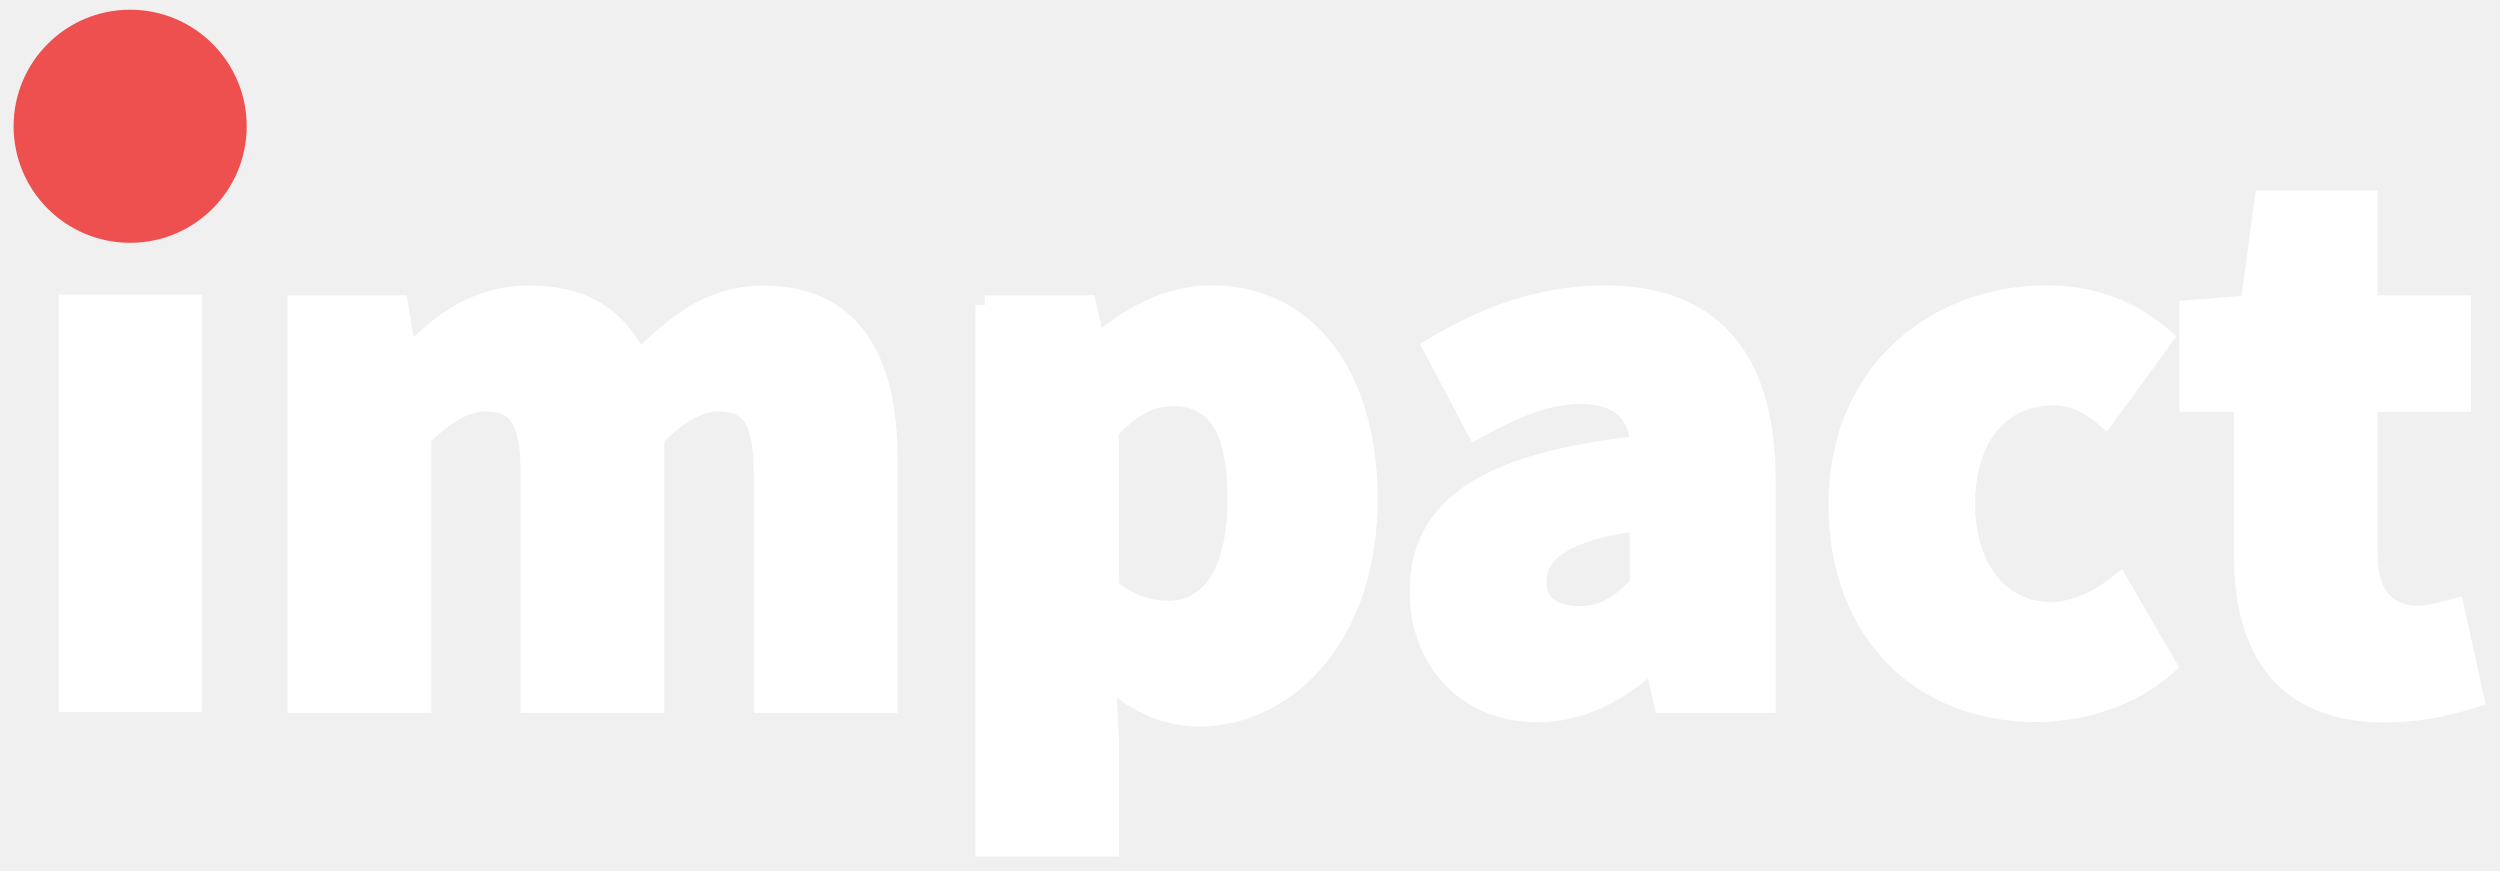
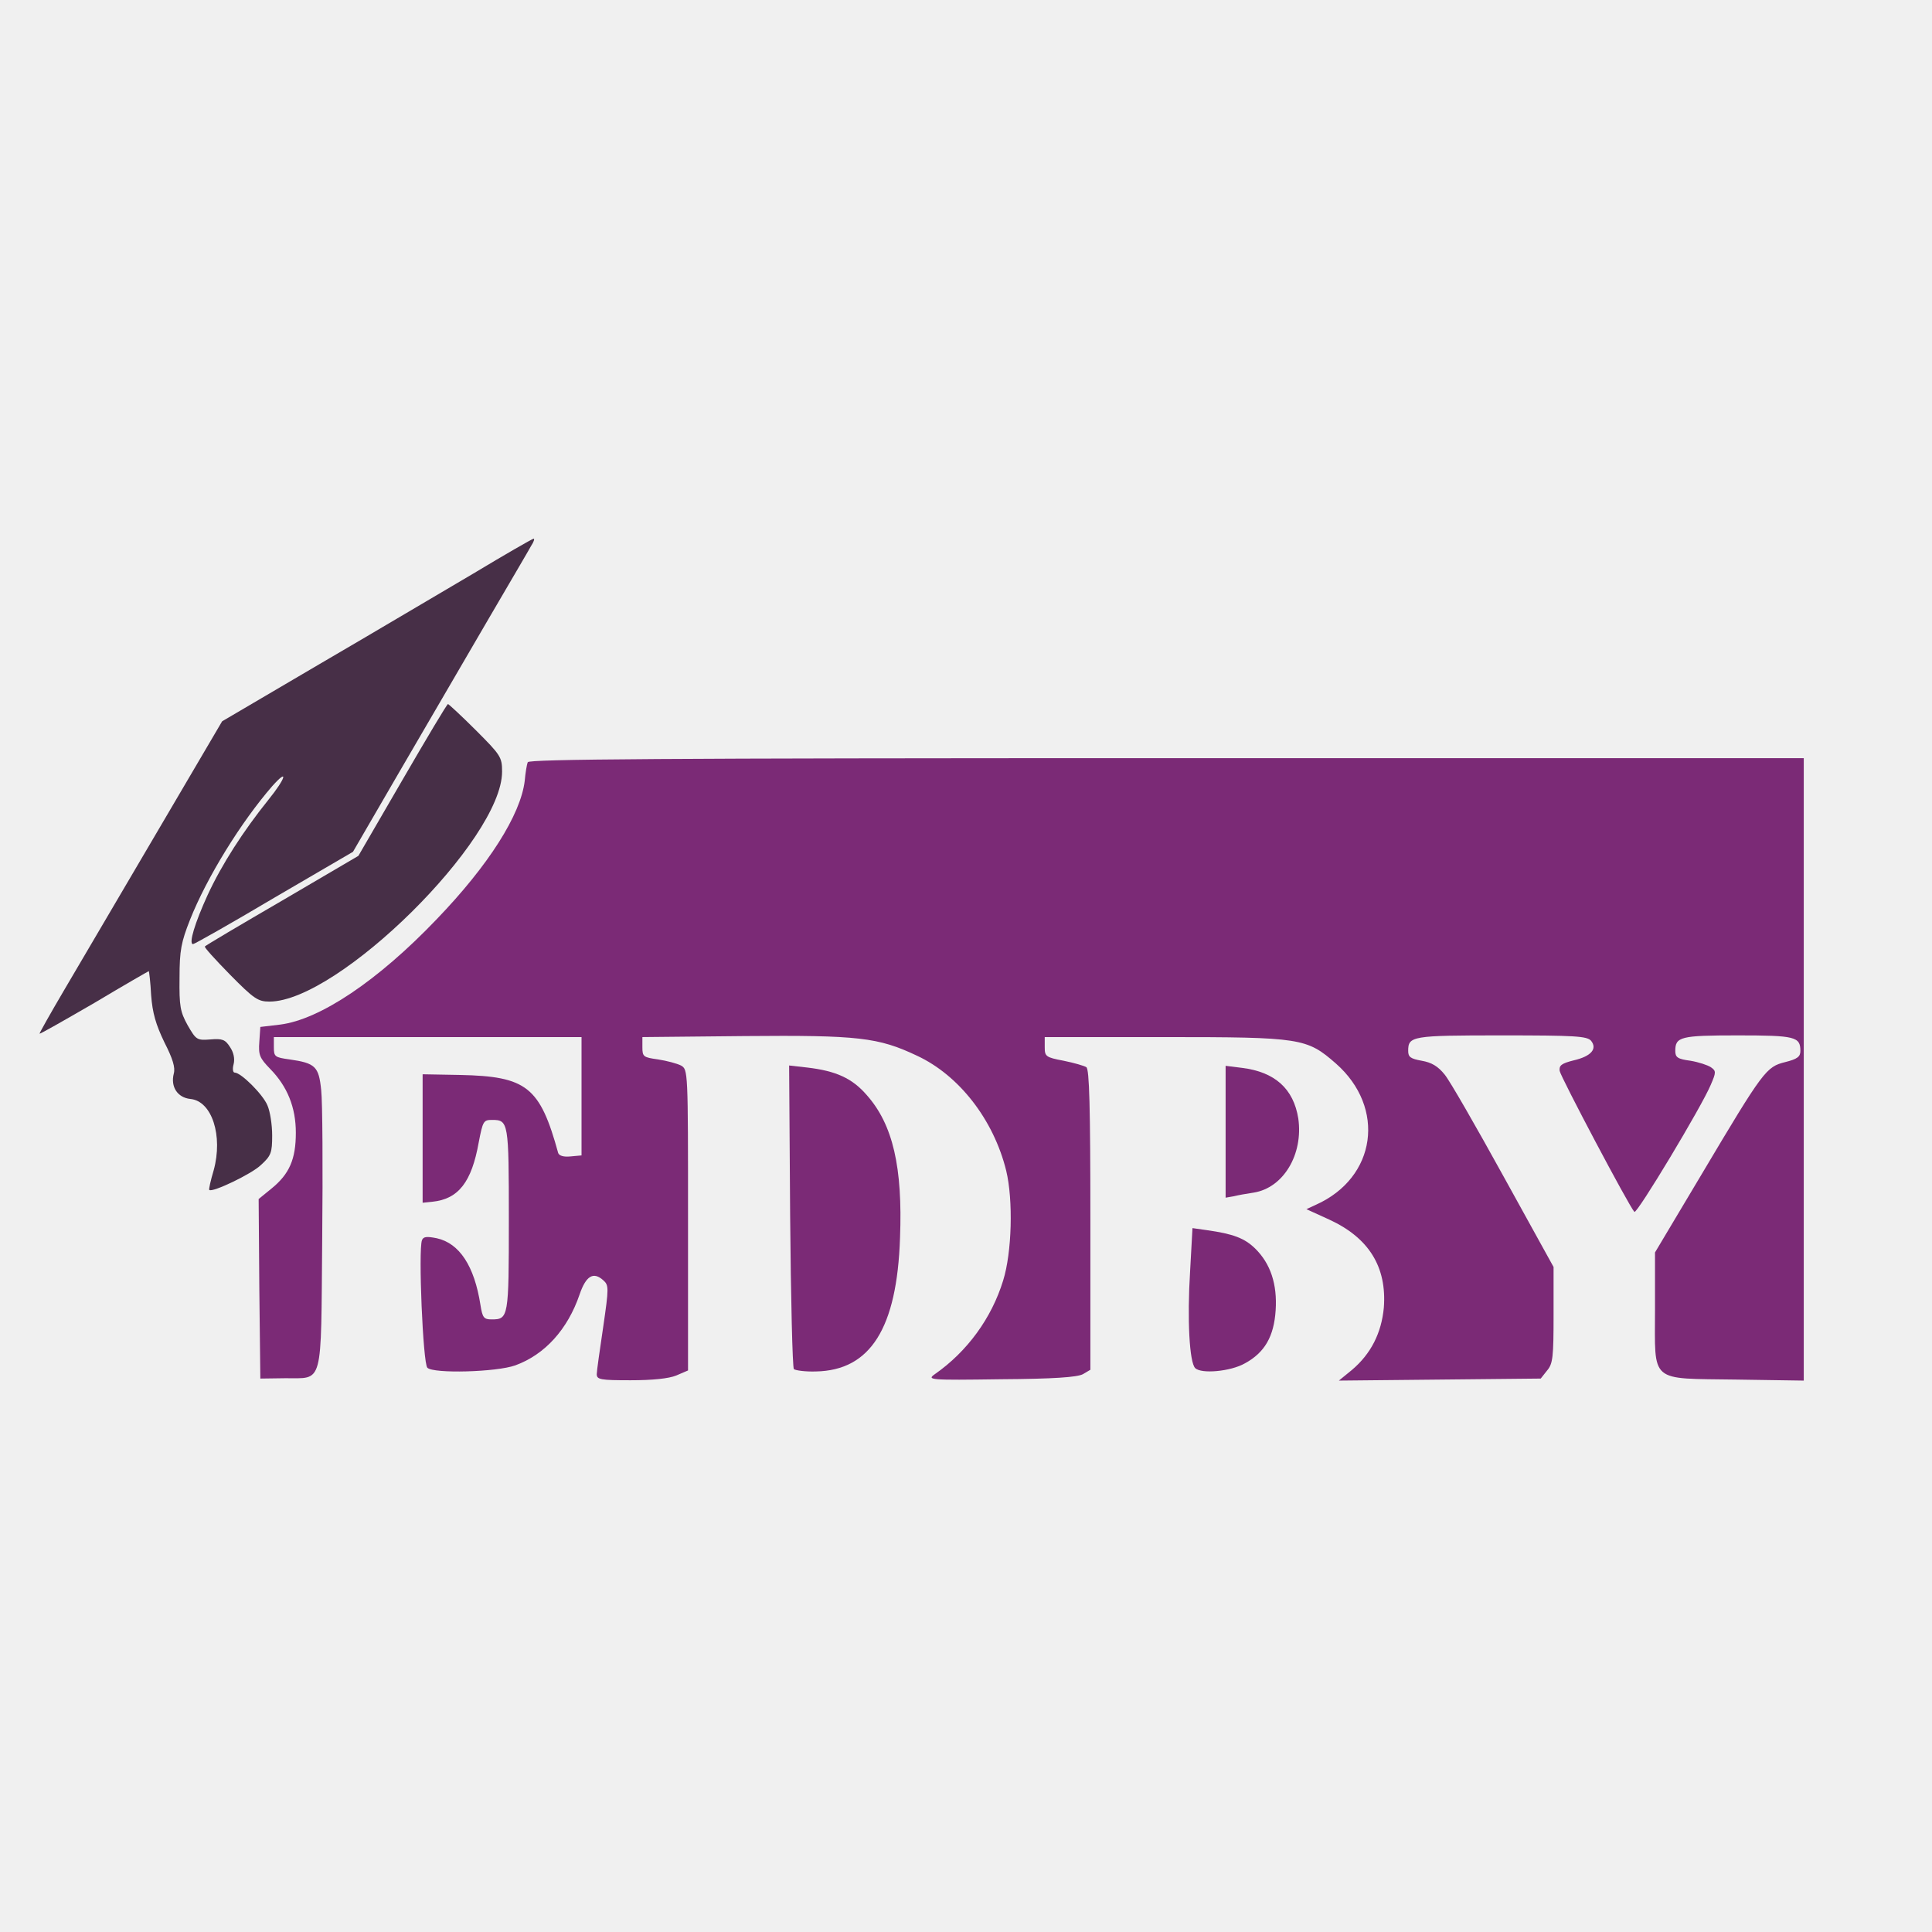
- <svg xmlns="http://www.w3.org/2000/svg" version="1.1" id="Layer_1" x="0px" y="0px" viewBox="0 0 1287 448" style="enable-background:new 0 0 1287 448;" xml:space="preserve">
-   <style type="text/css">
- 	.st0{fill:#FFFFFF;stroke:#FFFFFF;stroke-width:10;stroke-miterlimit:10;}
- 	.st1{fill:#EE5050;stroke:#EE5050;stroke-width:3;stroke-linecap:round;stroke-miterlimit:10;}
- 	.st2{fill:#18214D;stroke:#18214D;stroke-width:10;stroke-miterlimit:10;}
- </style>
-   <g>
-     <path class="st0" d="M153,157h52.1l4.3,26h0.9c16.9-16.9,34.6-31,62.3-31c28.5,0,45.7,11.9,56.2,33.9c17.6-18,36.7-33.9,64.1-33.9   c44.7,0,64.1,32.1,64.1,83.2V362h-64V243.2c0-28.1-7.2-36.4-23.3-36.4c-9.3,0-20.5,5.8-32.7,18.4V362h-64V243.2   c0-28.1-7.2-36.4-23.3-36.4c-9.3,0-20.5,5.8-32.7,18.4V362h-64L153,157L153,157z" />
-     <path class="st0" d="M507,157h52.4l4.4,20h1.5c16.4-14.5,36.7-25.1,58.2-25.1c49.5,0,80.7,41.5,80.7,105.1   c0,71.3-42.5,112-86.9,112c-17.5,0-34.2-7.6-48-21.5l1.8,32.4V436h-64V157H507z M636.9,257c0-36-10.4-52.9-33.1-52.9   c-11.9,0-21.6,5.4-32.8,17.3v81c10.1,9,20.9,11.9,30.6,11.9C621,314.2,636.9,298,636.9,257z" />
-     <path class="st0" d="M730.7,304.5c0-43.2,33.8-66.6,113.8-75.2c-1.4-16.6-10.1-26.3-31-26.3c-16.2,0-33.1,6.5-53.6,18l-22.3-42.1   c27-16.2,56.2-27,88.2-27c52.9,0,82.8,29.5,83.3,93.6V362h-52.7l-4.7-21h-1.4c-16.9,15.3-36,25.8-58.7,25.8   C753.7,366.8,730.7,338.7,730.7,304.5z M844,300.9v-32.8c-40,5.4-52.9,16.9-52.9,31.3c0,11.9,8.6,17.6,22,17.6   C826,317.1,834.6,311,844,300.9z" />
-     <path class="st0" d="M946.3,259.5c0-68,50.4-107.6,107.6-107.6c24.8,0,44.3,8.6,59.8,22l-29.9,41c-9.4-7.9-17.3-11.2-26.3-11.2   c-28.1,0-45.7,21.6-45.7,55.8c0,33.8,18.4,55.4,43.6,55.4c13,0,25.2-6.1,35.6-14.4l24.5,42.1c-19.8,17.6-45.7,24.1-67.3,24.1   C990.6,366.8,946.3,327.2,946.3,259.5z" />
-     <path class="st0" d="M1155,285.8V207h-28v-47.5l31.4-2.5l7.2-54h53.4v54h48v50h-48v78.1c0,22.7,10.8,31.7,25.9,31.7   c6.5,0,13.7-2.2,18.7-3.6l10.1,46.1c-10.8,3.2-25.5,7.6-46.4,7.6C1175.9,366.8,1155,334.4,1155,285.8z" />
-     <g>
-       <rect x="35.2" y="156.7" class="st0" width="63.7" height="204.8" />
-     </g>
-     <circle class="st1" cx="67" cy="65" r="58.5" />
+ <svg xmlns="http://www.w3.org/2000/svg" version="1.0" width="500pt" height="500pt" viewBox="0 0 600 100">
+   <g transform="translate(0,900) scale(0.105,-0.105)" fill="#7b2a76" stroke="none">
+     <path class="st1" fill="#472f47" d="M1400 9256 c-94 -55 -299 -177 -457 -269 l-286 -168 -198 -337 c-109 -185 -231 -393 -271 -461 -40 -68 -72 -125 -71 -126 2 -1 74 40 162 91 87 52 160 94 161 94 1 0 5 -32 7 -71 4 -53 14 -87 39 -139 25 -49 33 -75 28 -93 -10 -39 11 -71 49 -75 64 -6 97 -109 69 -211 -9 -30 -15 -57 -13 -58 8 -9 125 47 152 73 31 28 34 37 34 88 0 31 -6 71 -14 89 -13 32 -78 97 -97 97 -5 0 -7 11 -3 25 4 16 0 35 -11 51 -14 22 -23 25 -58 22 -40 -3 -42 -1 -67 42 -22 40 -25 56 -24 140 0 82 5 106 31 172 50 126 151 289 243 395 50 56 40 23 -11 -40 -74 -92 -138 -191 -180 -282 -37 -81 -57 -145 -43 -145 4 0 112 61 240 137 l233 136 137 236 c76 130 191 328 257 441 66 113 126 215 133 228 8 12 11 22 7 21 -5 -1 -85 -47 -178 -103z" />
+     <path class="st1" fill="#472f47" d="M1190 8645 l-130 -224 -225 -132 c-124 -72 -227 -133 -229 -136 -3 -2 31 -39 74 -83 71 -72 83 -80 117 -80 203 0 688 479 688 680 0 43 -4 49 -78 123 -42 42 -80 77 -82 77 -3 0 -63 -101 -135 -225z" />
+     <path d="M1561 8698 c-3 -7 -7 -32 -9 -55 -12 -100 -106 -249 -261 -410 -174 -182 -345 -296 -462 -311 l-59 -7 -3 -44 c-3 -39 1 -48 32 -80 51 -52 76 -114 76 -189 0 -78 -19 -122 -72 -165 l-38 -31 2 -265 3 -266 73 1 c115 1 106 -30 110 412 2 207 1 405 -3 440 -7 70 -17 80 -94 91 -43 6 -46 8 -46 36 l0 30 455 0 455 0 0 -175 0 -175 -33 -3 c-20 -2 -33 2 -36 10 -54 196 -93 227 -291 231 l-110 2 0 -190 0 -190 29 3 c77 8 116 58 137 176 12 62 14 66 39 66 49 0 50 -5 50 -295 0 -290 -1 -295 -51 -295 -23 0 -27 5 -33 43 -18 115 -62 182 -129 197 -30 6 -40 5 -44 -6 -11 -30 3 -364 16 -377 18 -18 204 -13 260 7 88 32 155 107 190 209 19 56 41 69 70 43 17 -15 17 -22 0 -139 -10 -67 -19 -130 -19 -139 0 -16 11 -18 100 -18 65 0 113 5 135 14 l35 15 0 445 c0 444 0 445 -21 457 -12 6 -42 14 -68 18 -43 6 -46 8 -46 36 l0 30 302 3 c337 3 396 -4 510 -58 125 -58 227 -190 264 -340 21 -87 17 -242 -9 -325 -34 -111 -106 -210 -202 -277 -24 -17 -17 -18 195 -15 157 1 226 6 243 15 l22 13 0 444 c0 333 -3 446 -12 451 -6 4 -37 13 -67 19 -53 10 -56 13 -56 40 l0 30 355 0 c404 0 420 -3 506 -78 149 -131 120 -338 -59 -418 l-28 -13 68 -31 c117 -54 170 -140 161 -260 -7 -75 -38 -137 -95 -185 l-38 -31 298 3 299 3 19 24 c17 20 19 40 19 165 l0 141 -148 268 c-81 147 -159 283 -174 301 -20 25 -39 36 -68 41 -33 6 -40 11 -40 29 0 44 10 46 276 46 217 0 253 -2 265 -16 19 -24 0 -46 -52 -58 -36 -9 -43 -15 -41 -31 3 -18 205 -400 221 -417 7 -8 200 313 226 376 16 37 16 41 0 52 -9 6 -36 15 -60 19 -38 5 -45 10 -45 29 0 42 15 46 185 46 170 0 185 -4 185 -46 0 -17 -9 -24 -45 -33 -56 -14 -64 -24 -246 -330 l-139 -233 0 -168 c0 -221 -19 -204 241 -208 l199 -3 0 920 0 921 -1885 0 c-1500 0 -1886 -3 -1889 -12z" />
+     <path d="M2337 7356 c2 -244 7 -448 11 -453 5 -4 34 -8 65 -7 161 3 240 127 249 395 8 209 -21 335 -98 422 -43 50 -91 72 -177 82 l-53 6 3 -445z" />
+     <path d="M3625 7605 l0 -195 23 4 c12 3 39 8 60 11 88 14 147 113 132 219 -14 88 -69 138 -167 150 l-48 6 0 -195z" />
+     <path d="M3520 7193 c-9 -143 -2 -270 15 -287 18 -18 105 -10 147 14 59 32 86 80 91 157 5 77 -15 138 -61 183 -31 30 -64 43 -143 54 l-42 6 -7 -127z" />
  </g>
-   <path class="st2" d="M553,330" />
</svg>
